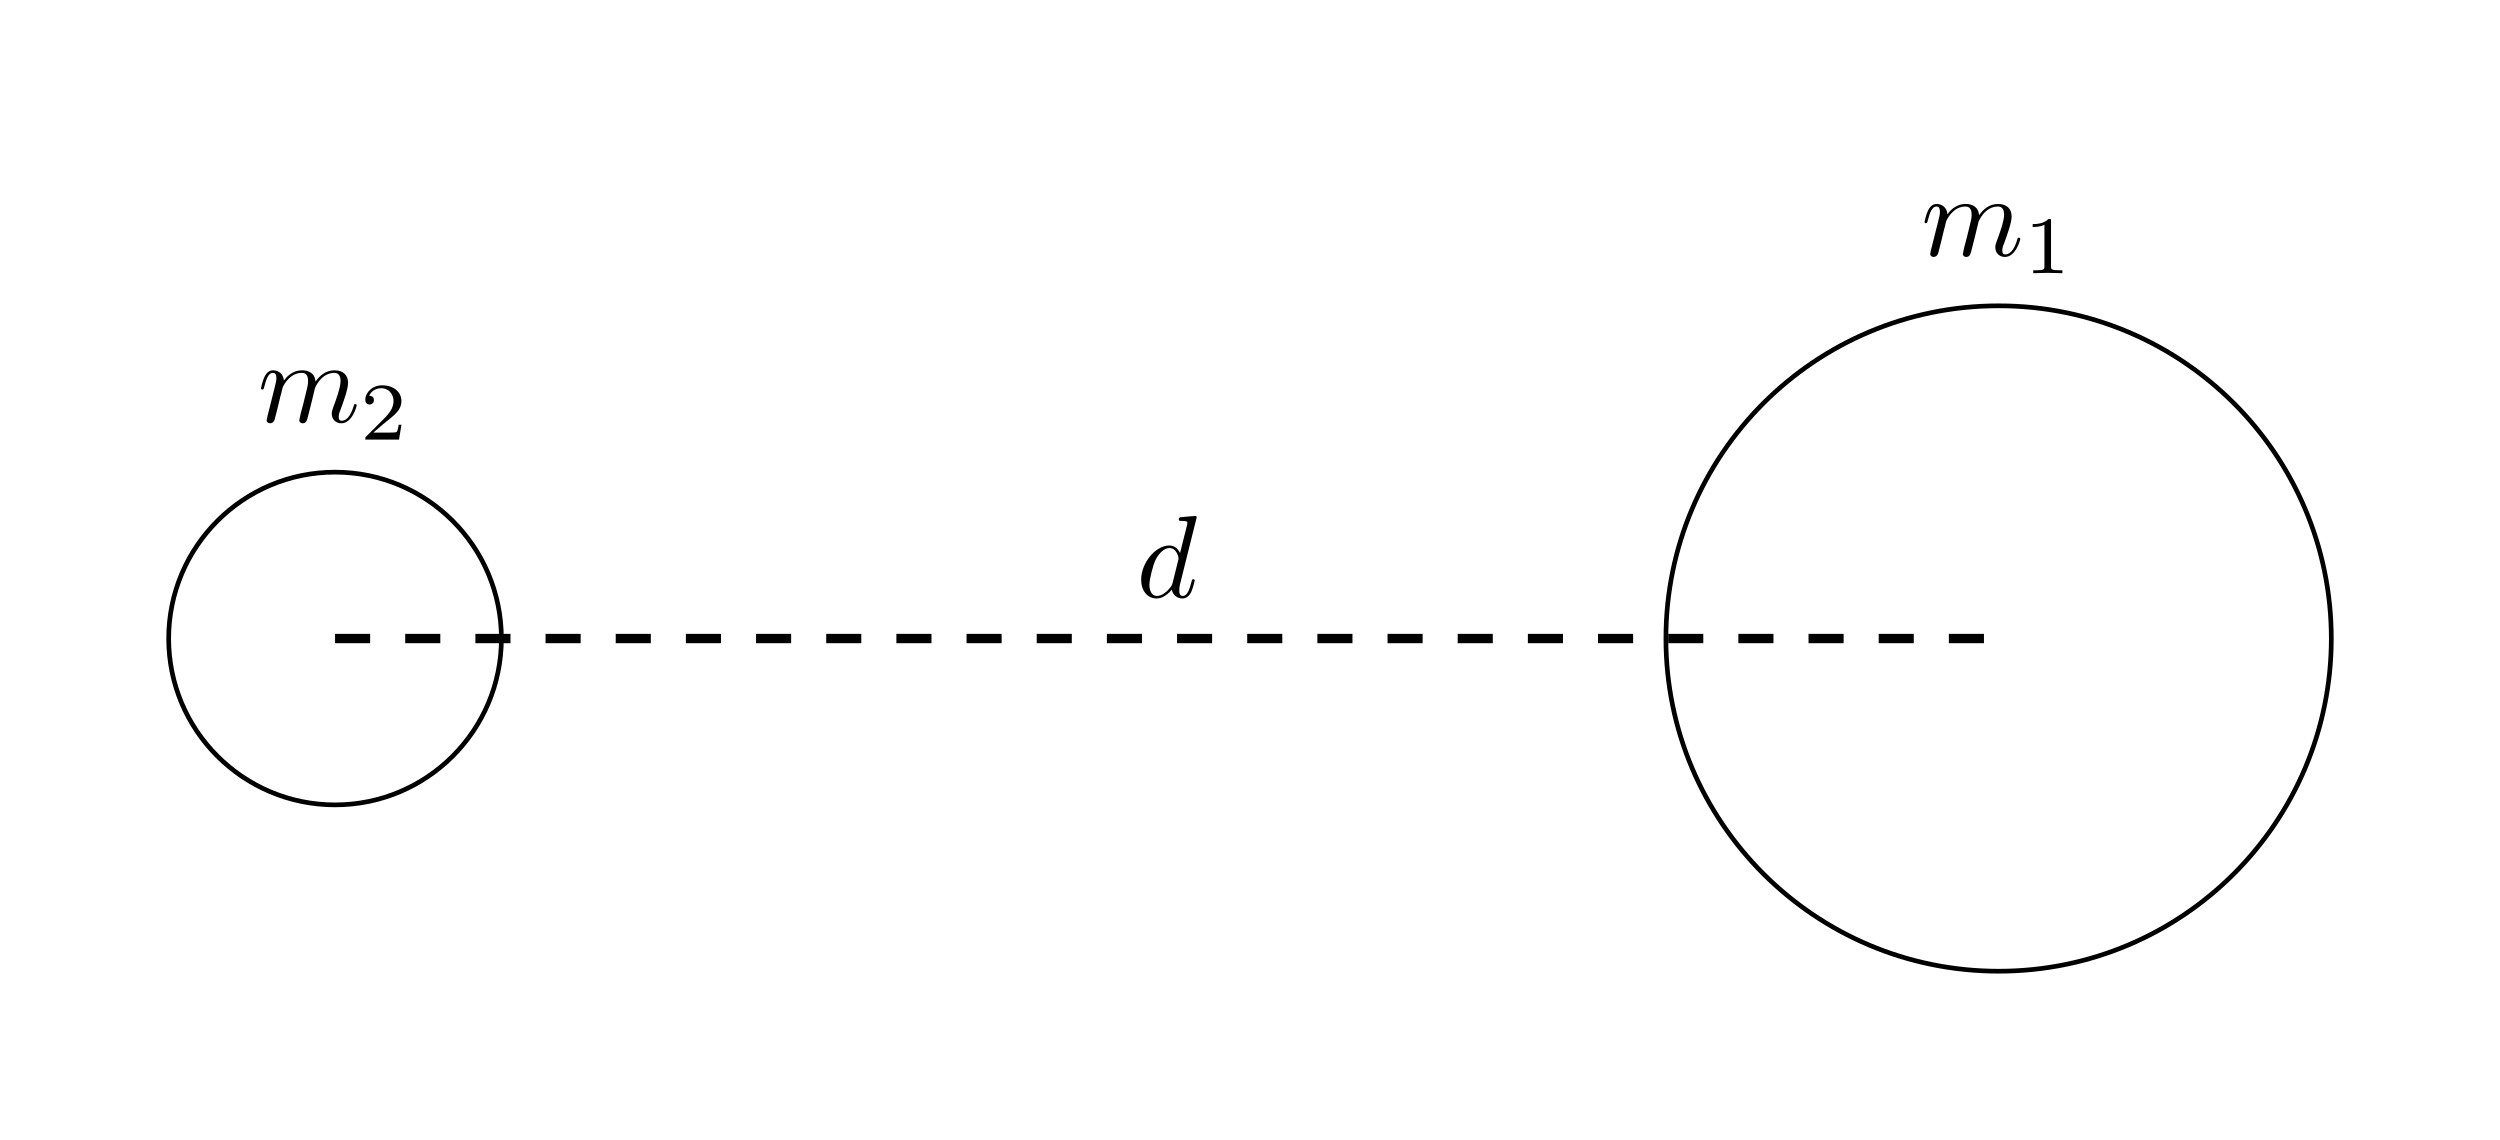
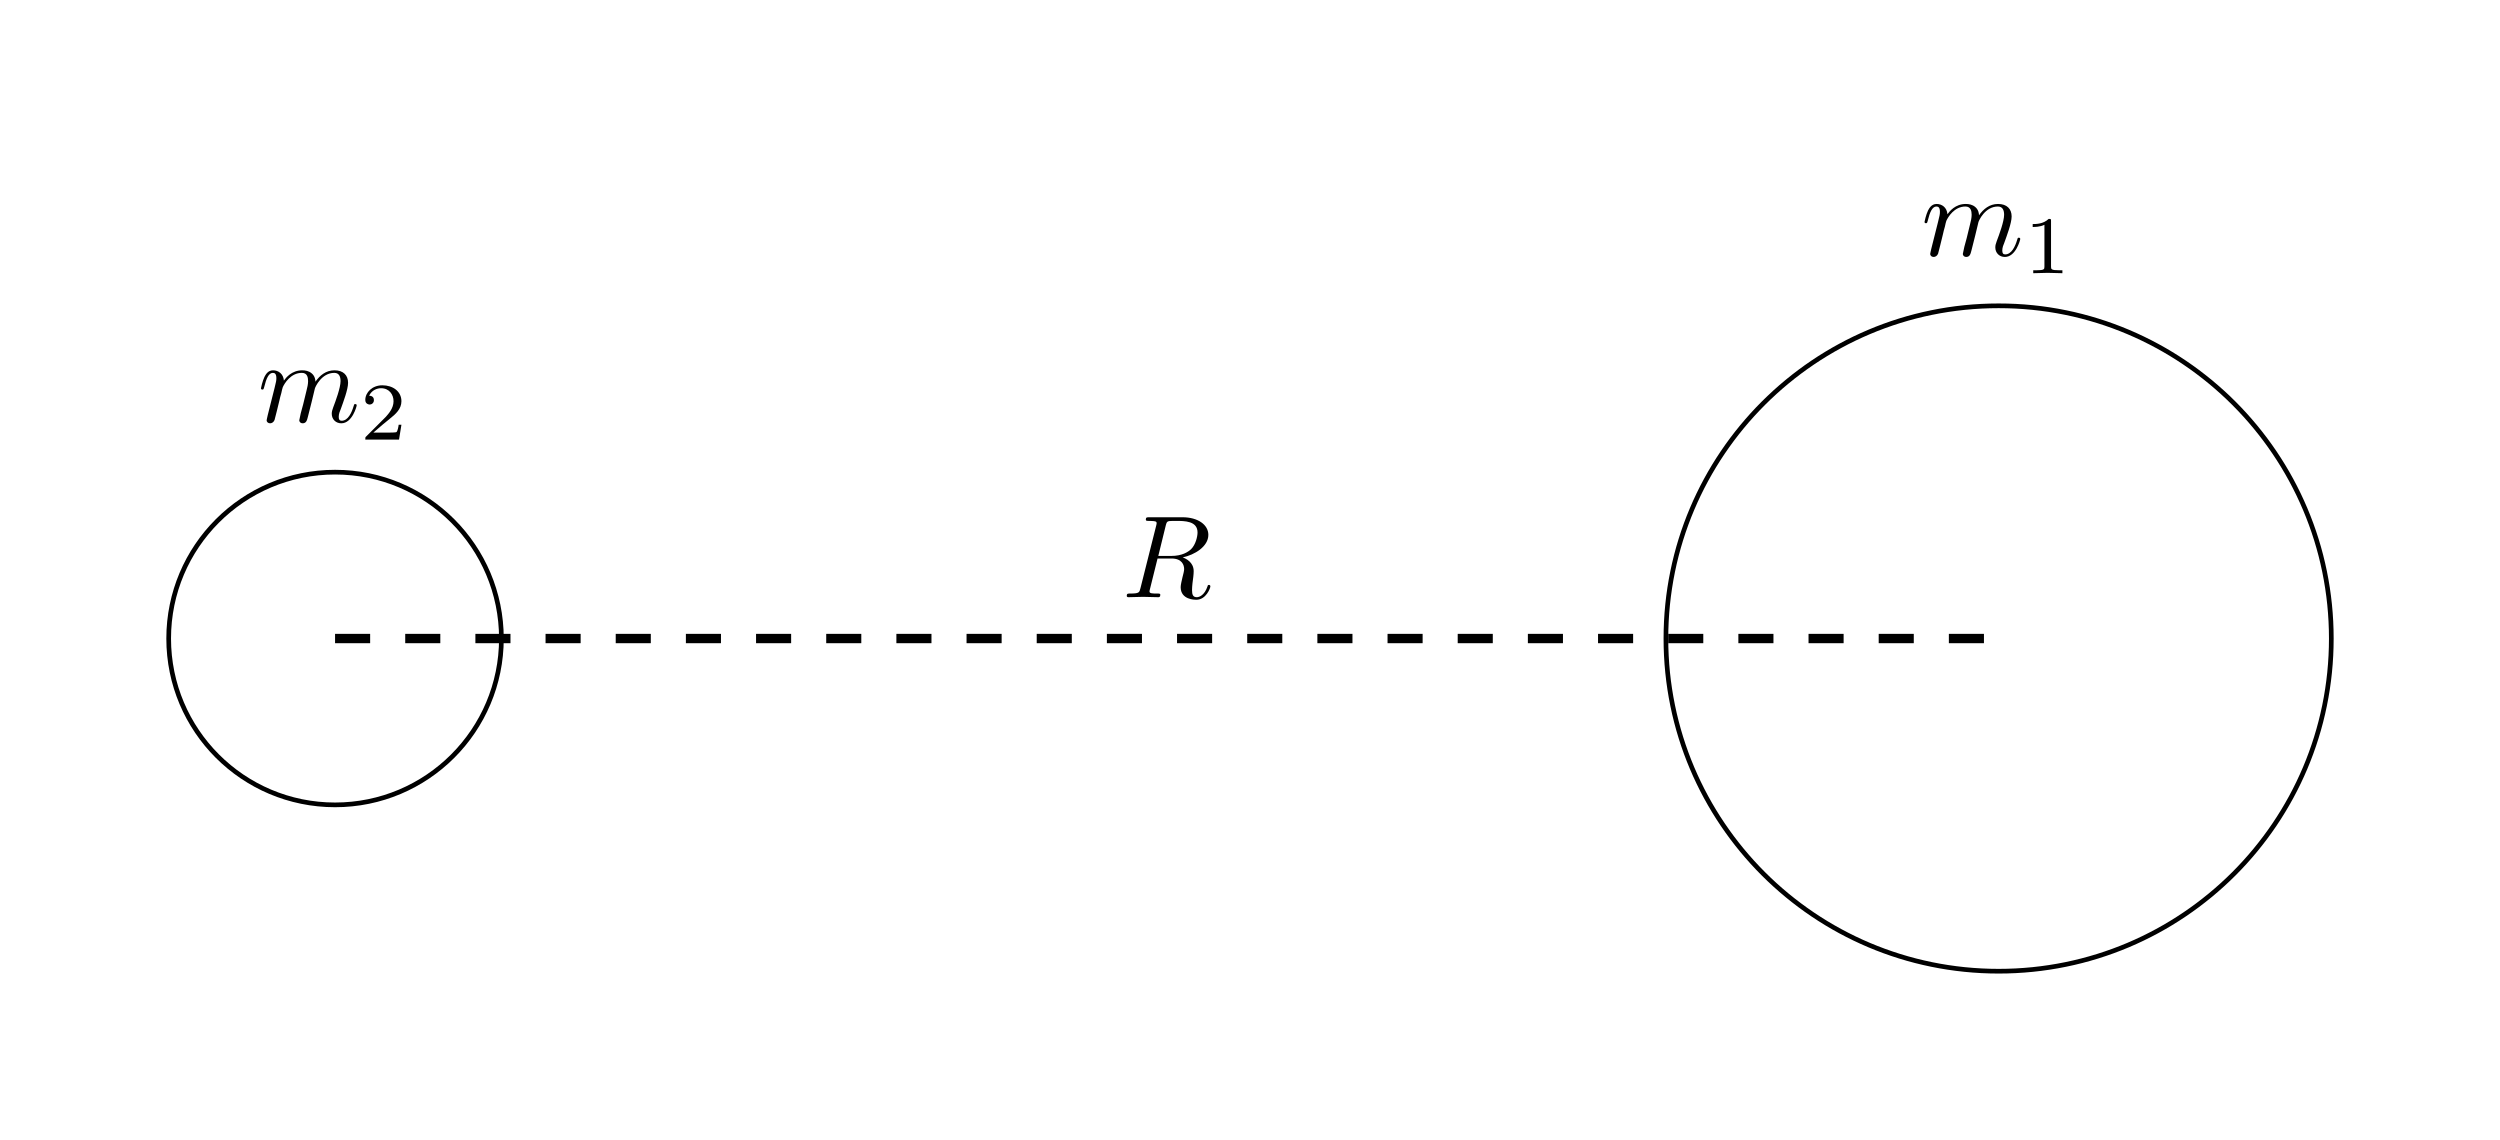
<svg xmlns="http://www.w3.org/2000/svg" xmlns:xlink="http://www.w3.org/1999/xlink" width="212.997" height="97.12" viewBox="0 0 212.997 97.12">
  <defs>
    <g>
      <g id="glyph-0-0">
        <path d="M 0.875 -0.594 C 0.844 -0.438 0.781 -0.203 0.781 -0.156 C 0.781 0.016 0.922 0.109 1.078 0.109 C 1.203 0.109 1.375 0.031 1.453 -0.172 C 1.453 -0.188 1.578 -0.656 1.641 -0.906 L 1.859 -1.797 C 1.906 -2.031 1.969 -2.25 2.031 -2.469 C 2.062 -2.641 2.141 -2.938 2.156 -2.969 C 2.297 -3.281 2.828 -4.188 3.781 -4.188 C 4.234 -4.188 4.312 -3.812 4.312 -3.484 C 4.312 -3.234 4.25 -2.953 4.172 -2.656 L 3.891 -1.5 L 3.688 -0.75 C 3.656 -0.547 3.562 -0.203 3.562 -0.156 C 3.562 0.016 3.703 0.109 3.844 0.109 C 4.156 0.109 4.219 -0.141 4.297 -0.453 C 4.438 -1.016 4.812 -2.469 4.891 -2.859 C 4.922 -2.984 5.453 -4.188 6.547 -4.188 C 6.969 -4.188 7.078 -3.844 7.078 -3.484 C 7.078 -2.922 6.656 -1.781 6.453 -1.25 C 6.375 -1.016 6.328 -0.906 6.328 -0.703 C 6.328 -0.234 6.672 0.109 7.141 0.109 C 8.078 0.109 8.453 -1.344 8.453 -1.422 C 8.453 -1.531 8.359 -1.531 8.328 -1.531 C 8.234 -1.531 8.234 -1.5 8.188 -1.344 C 8.031 -0.812 7.719 -0.109 7.172 -0.109 C 7 -0.109 6.922 -0.203 6.922 -0.438 C 6.922 -0.688 7.016 -0.922 7.109 -1.141 C 7.297 -1.672 7.719 -2.766 7.719 -3.344 C 7.719 -3.984 7.312 -4.406 6.562 -4.406 C 5.828 -4.406 5.312 -3.969 4.938 -3.438 C 4.938 -3.562 4.906 -3.906 4.625 -4.141 C 4.375 -4.359 4.062 -4.406 3.812 -4.406 C 2.906 -4.406 2.422 -3.766 2.25 -3.531 C 2.203 -4.109 1.781 -4.406 1.328 -4.406 C 0.875 -4.406 0.688 -4.016 0.594 -3.844 C 0.422 -3.484 0.297 -2.906 0.297 -2.875 C 0.297 -2.766 0.391 -2.766 0.406 -2.766 C 0.516 -2.766 0.516 -2.781 0.578 -3 C 0.75 -3.703 0.953 -4.188 1.312 -4.188 C 1.469 -4.188 1.609 -4.109 1.609 -3.734 C 1.609 -3.516 1.578 -3.406 1.453 -2.891 Z M 0.875 -0.594 " />
      </g>
      <g id="glyph-0-1">
-         <path d="M 5.141 -6.812 C 5.141 -6.812 5.141 -6.922 5.016 -6.922 C 4.859 -6.922 3.922 -6.828 3.75 -6.812 C 3.672 -6.797 3.609 -6.75 3.609 -6.625 C 3.609 -6.5 3.703 -6.5 3.844 -6.5 C 4.328 -6.5 4.344 -6.438 4.344 -6.328 L 4.312 -6.125 L 3.719 -3.766 C 3.531 -4.141 3.25 -4.406 2.797 -4.406 C 1.641 -4.406 0.406 -2.938 0.406 -1.484 C 0.406 -0.547 0.953 0.109 1.719 0.109 C 1.922 0.109 2.422 0.062 3.016 -0.641 C 3.094 -0.219 3.453 0.109 3.922 0.109 C 4.281 0.109 4.5 -0.125 4.672 -0.438 C 4.828 -0.797 4.969 -1.406 4.969 -1.422 C 4.969 -1.531 4.875 -1.531 4.844 -1.531 C 4.75 -1.531 4.734 -1.484 4.703 -1.344 C 4.531 -0.703 4.359 -0.109 3.953 -0.109 C 3.672 -0.109 3.656 -0.375 3.656 -0.562 C 3.656 -0.812 3.672 -0.875 3.703 -1.047 Z M 3.078 -1.188 C 3.016 -1 3.016 -0.984 2.875 -0.812 C 2.438 -0.266 2.031 -0.109 1.75 -0.109 C 1.25 -0.109 1.109 -0.656 1.109 -1.047 C 1.109 -1.547 1.422 -2.766 1.656 -3.234 C 1.969 -3.812 2.406 -4.188 2.812 -4.188 C 3.453 -4.188 3.594 -3.375 3.594 -3.312 C 3.594 -3.25 3.578 -3.188 3.562 -3.141 Z M 3.078 -1.188 " />
+         <path d="M 3.734 -6.125 C 3.797 -6.359 3.828 -6.453 4.016 -6.484 C 4.109 -6.5 4.422 -6.5 4.625 -6.5 C 5.328 -6.5 6.438 -6.5 6.438 -5.516 C 6.438 -5.172 6.281 -4.484 5.891 -4.094 C 5.625 -3.844 5.109 -3.516 4.203 -3.516 L 3.094 -3.516 Z M 5.172 -3.391 C 6.188 -3.609 7.359 -4.312 7.359 -5.312 C 7.359 -6.172 6.469 -6.812 5.156 -6.812 L 2.328 -6.812 C 2.125 -6.812 2.031 -6.812 2.031 -6.609 C 2.031 -6.5 2.125 -6.5 2.312 -6.5 C 2.328 -6.5 2.516 -6.5 2.688 -6.484 C 2.875 -6.453 2.953 -6.453 2.953 -6.312 C 2.953 -6.281 2.953 -6.25 2.922 -6.125 L 1.578 -0.781 C 1.484 -0.391 1.469 -0.312 0.672 -0.312 C 0.5 -0.312 0.406 -0.312 0.406 -0.109 C 0.406 0 0.531 0 0.547 0 C 0.828 0 1.531 -0.031 1.797 -0.031 C 2.078 -0.031 2.797 0 3.078 0 C 3.156 0 3.266 0 3.266 -0.203 C 3.266 -0.312 3.188 -0.312 2.984 -0.312 C 2.625 -0.312 2.344 -0.312 2.344 -0.484 C 2.344 -0.547 2.359 -0.594 2.375 -0.656 L 3.031 -3.297 L 4.219 -3.297 C 5.125 -3.297 5.297 -2.734 5.297 -2.391 C 5.297 -2.25 5.219 -1.938 5.156 -1.703 C 5.094 -1.422 5 -1.062 5 -0.859 C 5 0.219 6.203 0.219 6.328 0.219 C 7.172 0.219 7.531 -0.781 7.531 -0.922 C 7.531 -1.047 7.422 -1.047 7.406 -1.047 C 7.312 -1.047 7.297 -0.984 7.281 -0.906 C 7.031 -0.172 6.594 0 6.375 0 C 6.047 0 5.969 -0.219 5.969 -0.609 C 5.969 -0.922 6.031 -1.422 6.078 -1.75 C 6.094 -1.891 6.109 -2.078 6.109 -2.219 C 6.109 -2.984 5.438 -3.297 5.172 -3.391 Z M 5.172 -3.391 " />
      </g>
      <g id="glyph-1-0">
        <path d="M 3.516 -1.266 L 3.281 -1.266 C 3.266 -1.109 3.188 -0.703 3.094 -0.641 C 3.047 -0.594 2.516 -0.594 2.406 -0.594 L 1.125 -0.594 C 1.859 -1.234 2.109 -1.438 2.516 -1.766 C 3.031 -2.172 3.516 -2.609 3.516 -3.266 C 3.516 -4.109 2.781 -4.625 1.891 -4.625 C 1.031 -4.625 0.438 -4.016 0.438 -3.375 C 0.438 -3.031 0.734 -2.984 0.812 -2.984 C 0.969 -2.984 1.172 -3.109 1.172 -3.359 C 1.172 -3.484 1.125 -3.734 0.766 -3.734 C 0.984 -4.219 1.453 -4.375 1.781 -4.375 C 2.484 -4.375 2.844 -3.828 2.844 -3.266 C 2.844 -2.656 2.406 -2.188 2.188 -1.938 L 0.516 -0.266 C 0.438 -0.203 0.438 -0.188 0.438 0 L 3.312 0 Z M 3.516 -1.266 " />
      </g>
      <g id="glyph-1-1">
        <path d="M 2.328 -4.438 C 2.328 -4.625 2.328 -4.625 2.125 -4.625 C 1.672 -4.188 1.047 -4.188 0.766 -4.188 L 0.766 -3.938 C 0.922 -3.938 1.391 -3.938 1.766 -4.125 L 1.766 -0.578 C 1.766 -0.344 1.766 -0.25 1.078 -0.25 L 0.812 -0.25 L 0.812 0 C 0.938 0 1.797 -0.031 2.047 -0.031 C 2.266 -0.031 3.141 0 3.297 0 L 3.297 -0.25 L 3.031 -0.25 C 2.328 -0.25 2.328 -0.344 2.328 -0.578 Z M 2.328 -4.438 " />
      </g>
    </g>
  </defs>
  <path fill="none" stroke-width="0.399" stroke-linecap="butt" stroke-linejoin="miter" stroke="rgb(0%, 0%, 0%)" stroke-opacity="1" stroke-miterlimit="10" d="M 14.173 -0.001 C 14.173 7.827 7.829 14.174 0.001 14.174 C -7.827 14.174 -14.175 7.827 -14.175 -0.001 C -14.175 -7.829 -7.827 -14.173 0.001 -14.173 C 7.829 -14.173 14.173 -7.829 14.173 -0.001 Z M 14.173 -0.001 " transform="matrix(1, 0, 0, -1, 28.546, 54.401)" />
  <g fill="rgb(0%, 0%, 0%)" fill-opacity="1">
    <use xlink:href="#glyph-0-0" x="21.937" y="35.956" />
  </g>
  <g fill="rgb(0%, 0%, 0%)" fill-opacity="1">
    <use xlink:href="#glyph-1-0" x="30.685" y="37.451" />
  </g>
  <path fill="none" stroke-width="0.399" stroke-linecap="butt" stroke-linejoin="miter" stroke="rgb(0%, 0%, 0%)" stroke-opacity="1" stroke-miterlimit="10" d="M 170.079 -0.001 C 170.079 15.655 157.392 28.346 141.735 28.346 C 126.079 28.346 113.388 15.655 113.388 -0.001 C 113.388 -15.658 126.079 -28.345 141.735 -28.345 C 157.392 -28.345 170.079 -15.658 170.079 -0.001 Z M 170.079 -0.001 " transform="matrix(1, 0, 0, -1, 28.546, 54.401)" />
  <g fill="rgb(0%, 0%, 0%)" fill-opacity="1">
    <use xlink:href="#glyph-0-0" x="163.67" y="21.783" />
  </g>
  <g fill="rgb(0%, 0%, 0%)" fill-opacity="1">
    <use xlink:href="#glyph-1-1" x="172.417" y="23.277" />
  </g>
  <path fill="none" stroke-width="0.797" stroke-linecap="butt" stroke-linejoin="miter" stroke="rgb(0%, 0%, 0%)" stroke-opacity="1" stroke-dasharray="2.989 2.989" stroke-miterlimit="10" d="M 0.001 -0.001 L 141.735 -0.001 " transform="matrix(1, 0, 0, -1, 28.546, 54.401)" />
  <g fill="rgb(0%, 0%, 0%)" fill-opacity="1">
-     <use xlink:href="#glyph-0-1" x="96.819" y="50.881" />
+     <use xlink:href="#glyph-0-1" x="95.591" y="50.881" />
  </g>
</svg>
